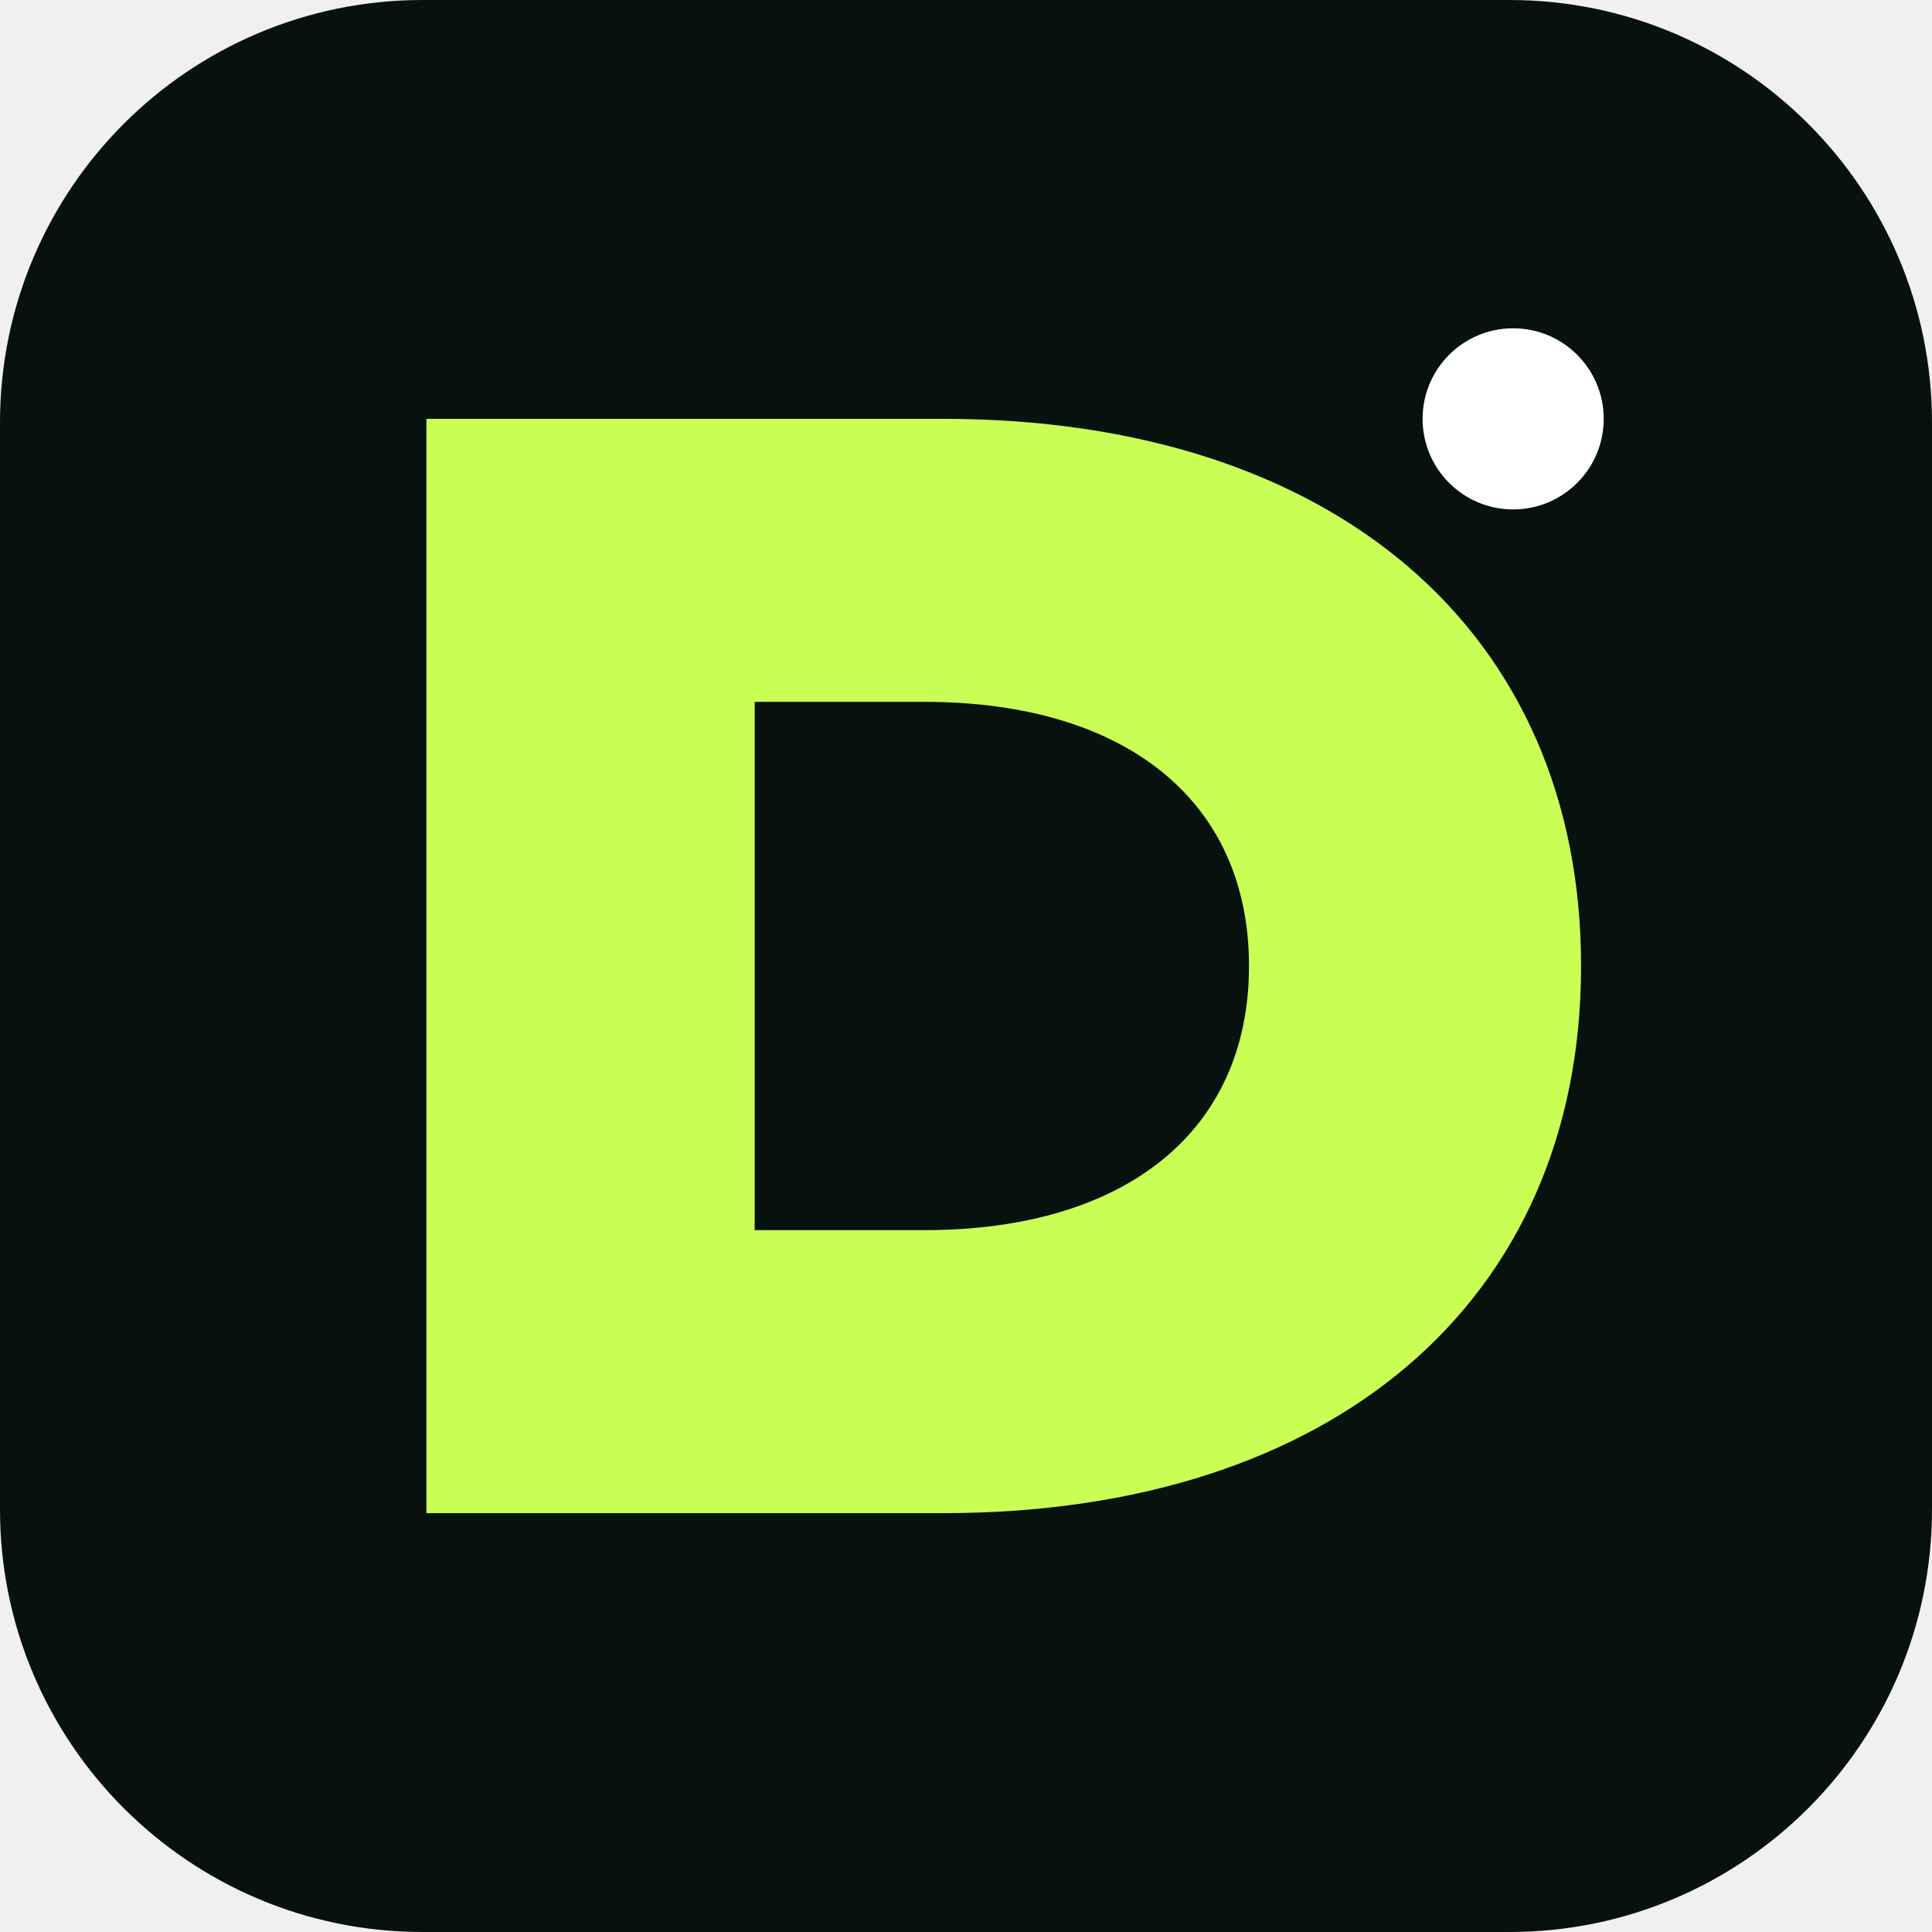
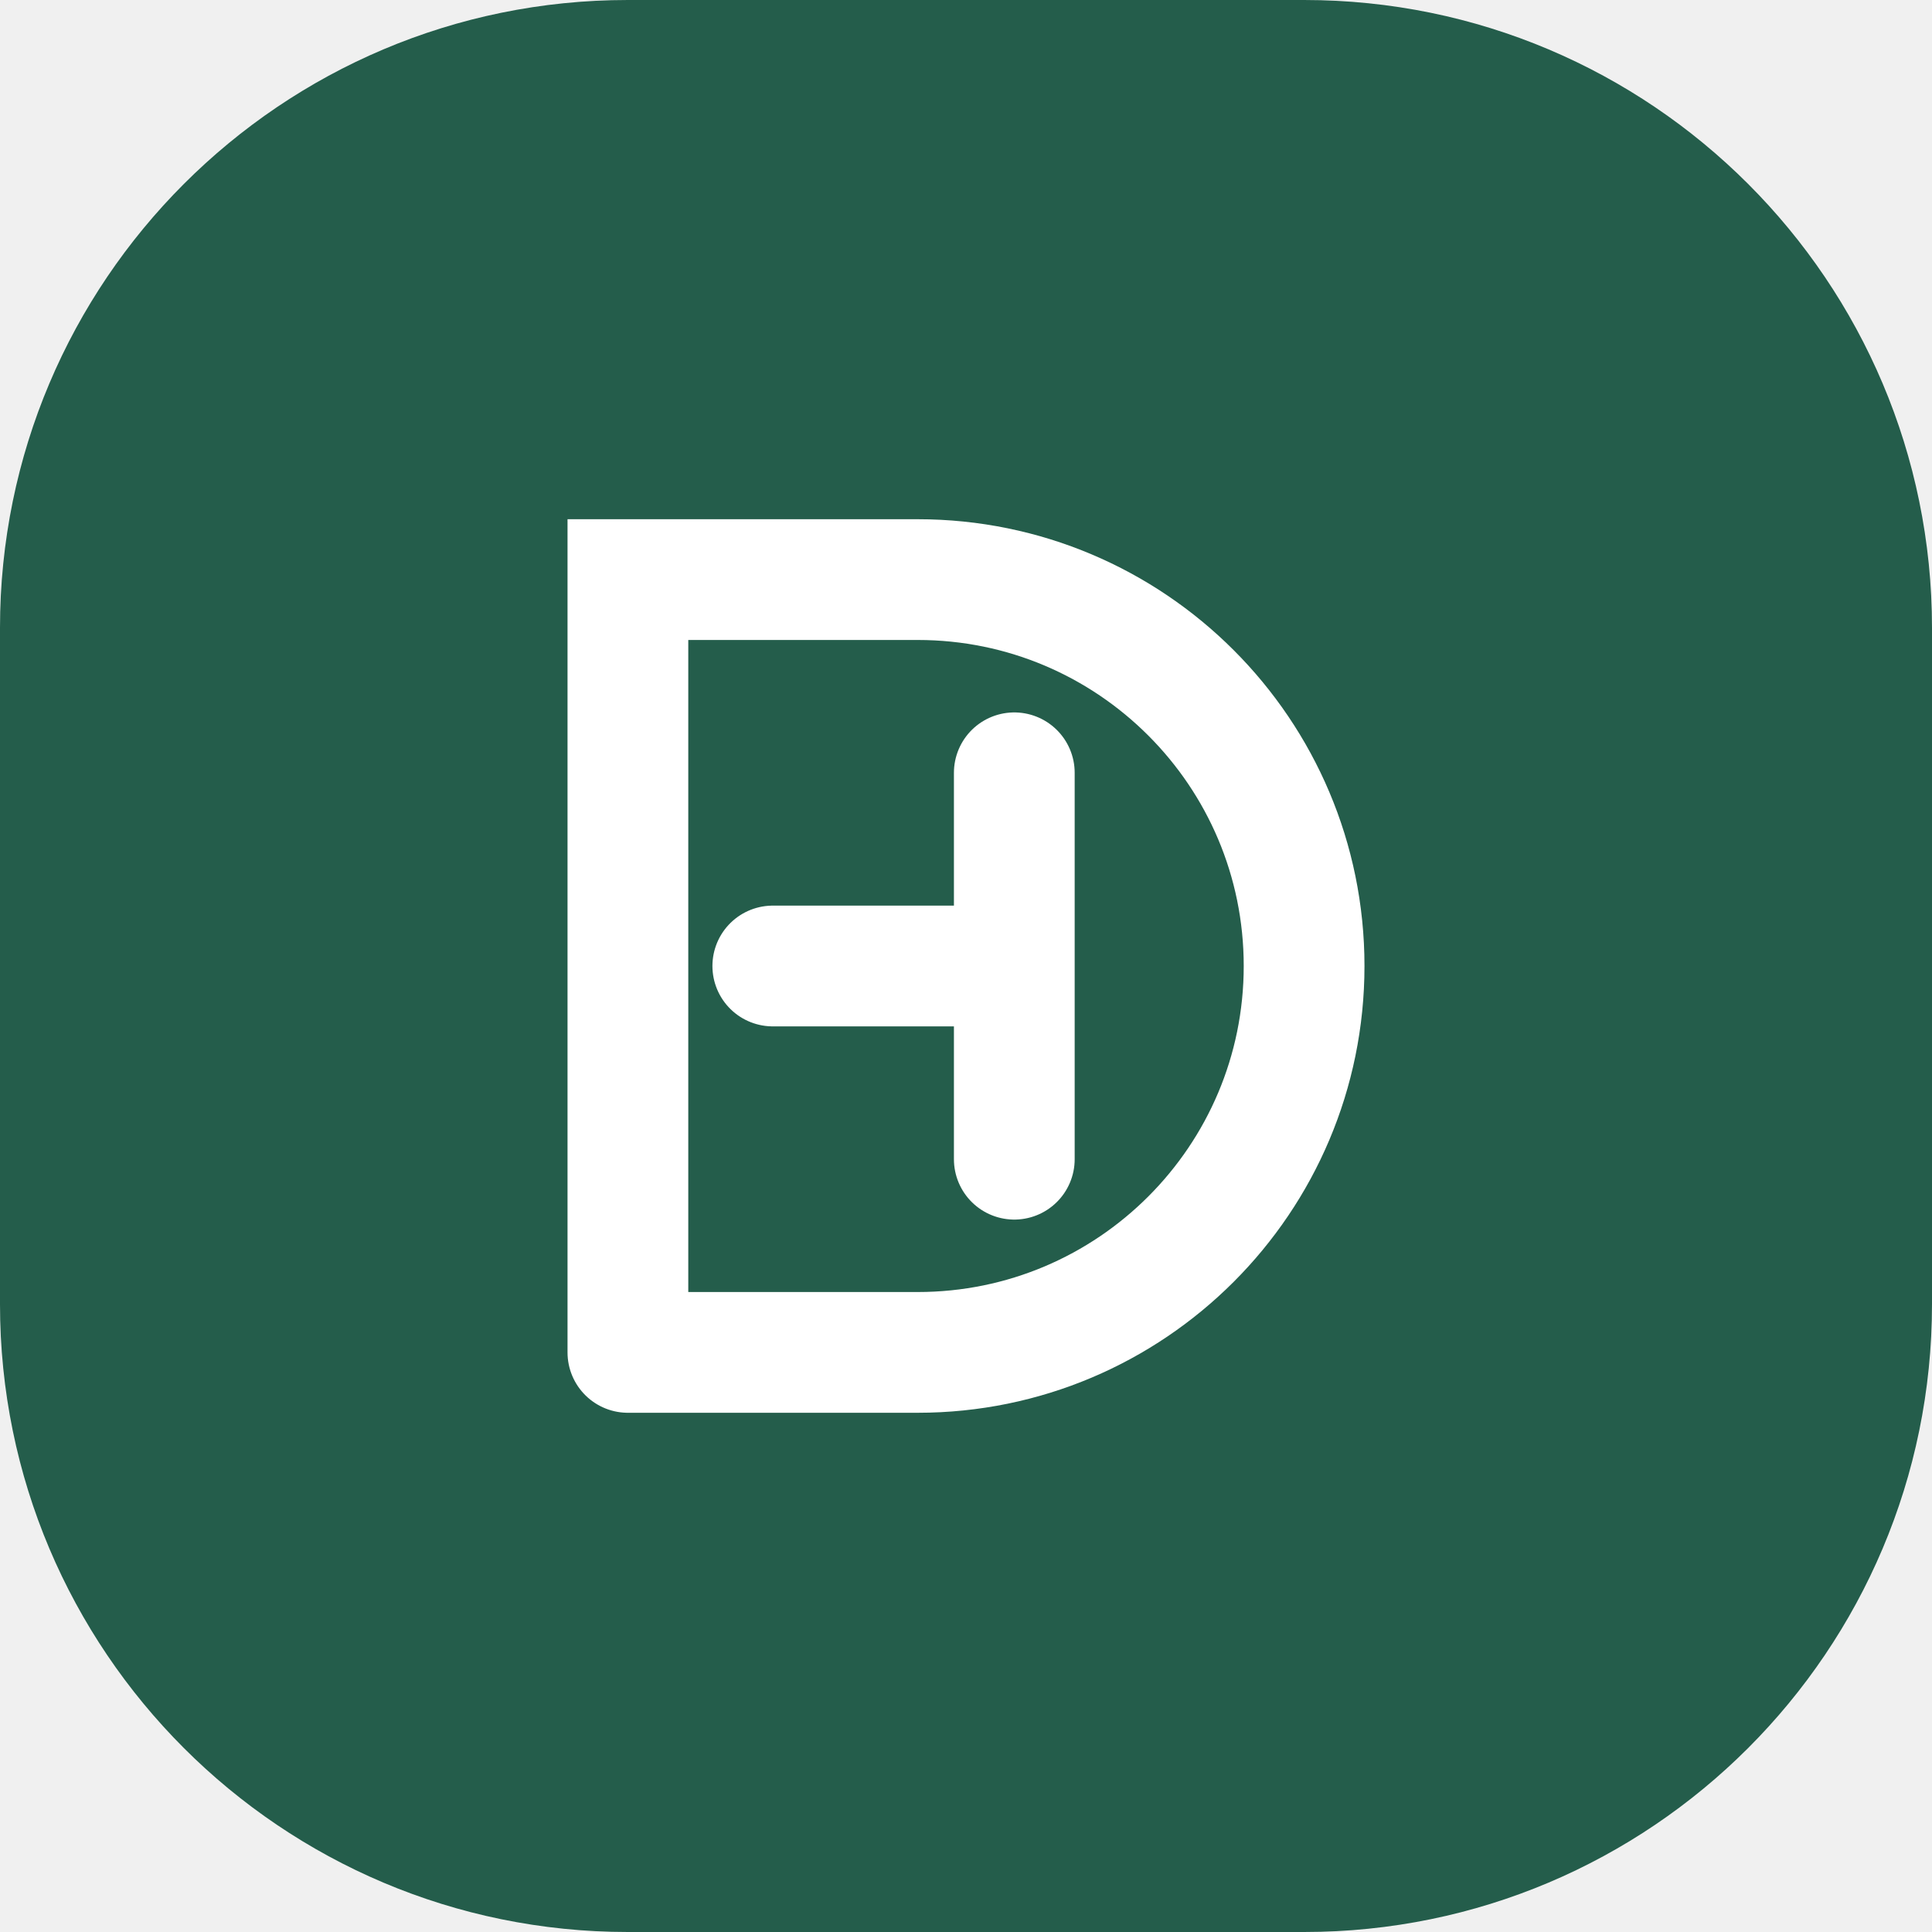
- <svg xmlns="http://www.w3.org/2000/svg" viewBox="0 0 512 512">
-   <rect width="512" height="512" rx="112" fill="#07110d" />
-   <path d="M113 111h137c103 0 169 56 169 145s-66 145-169 145H113V111Zm132 215c53 0 86-26 86-70s-33-70-86-70h-45v140h45Z" fill="#c9ff55" />
-   <circle cx="401" cy="111" r="24" fill="#ffffff" />
+ <svg xmlns="http://www.w3.org/2000/svg" viewBox="0 0 40 40">
+   <rect width="40" height="40" rx="13" fill="#245d4b" />
+   <path d="M13 28V12h6a8 8 0 0 1 0 16h-6m8-12v8m0-4h-5" fill="none" stroke="#fff" stroke-width="2.5" stroke-linecap="round" />
</svg>
